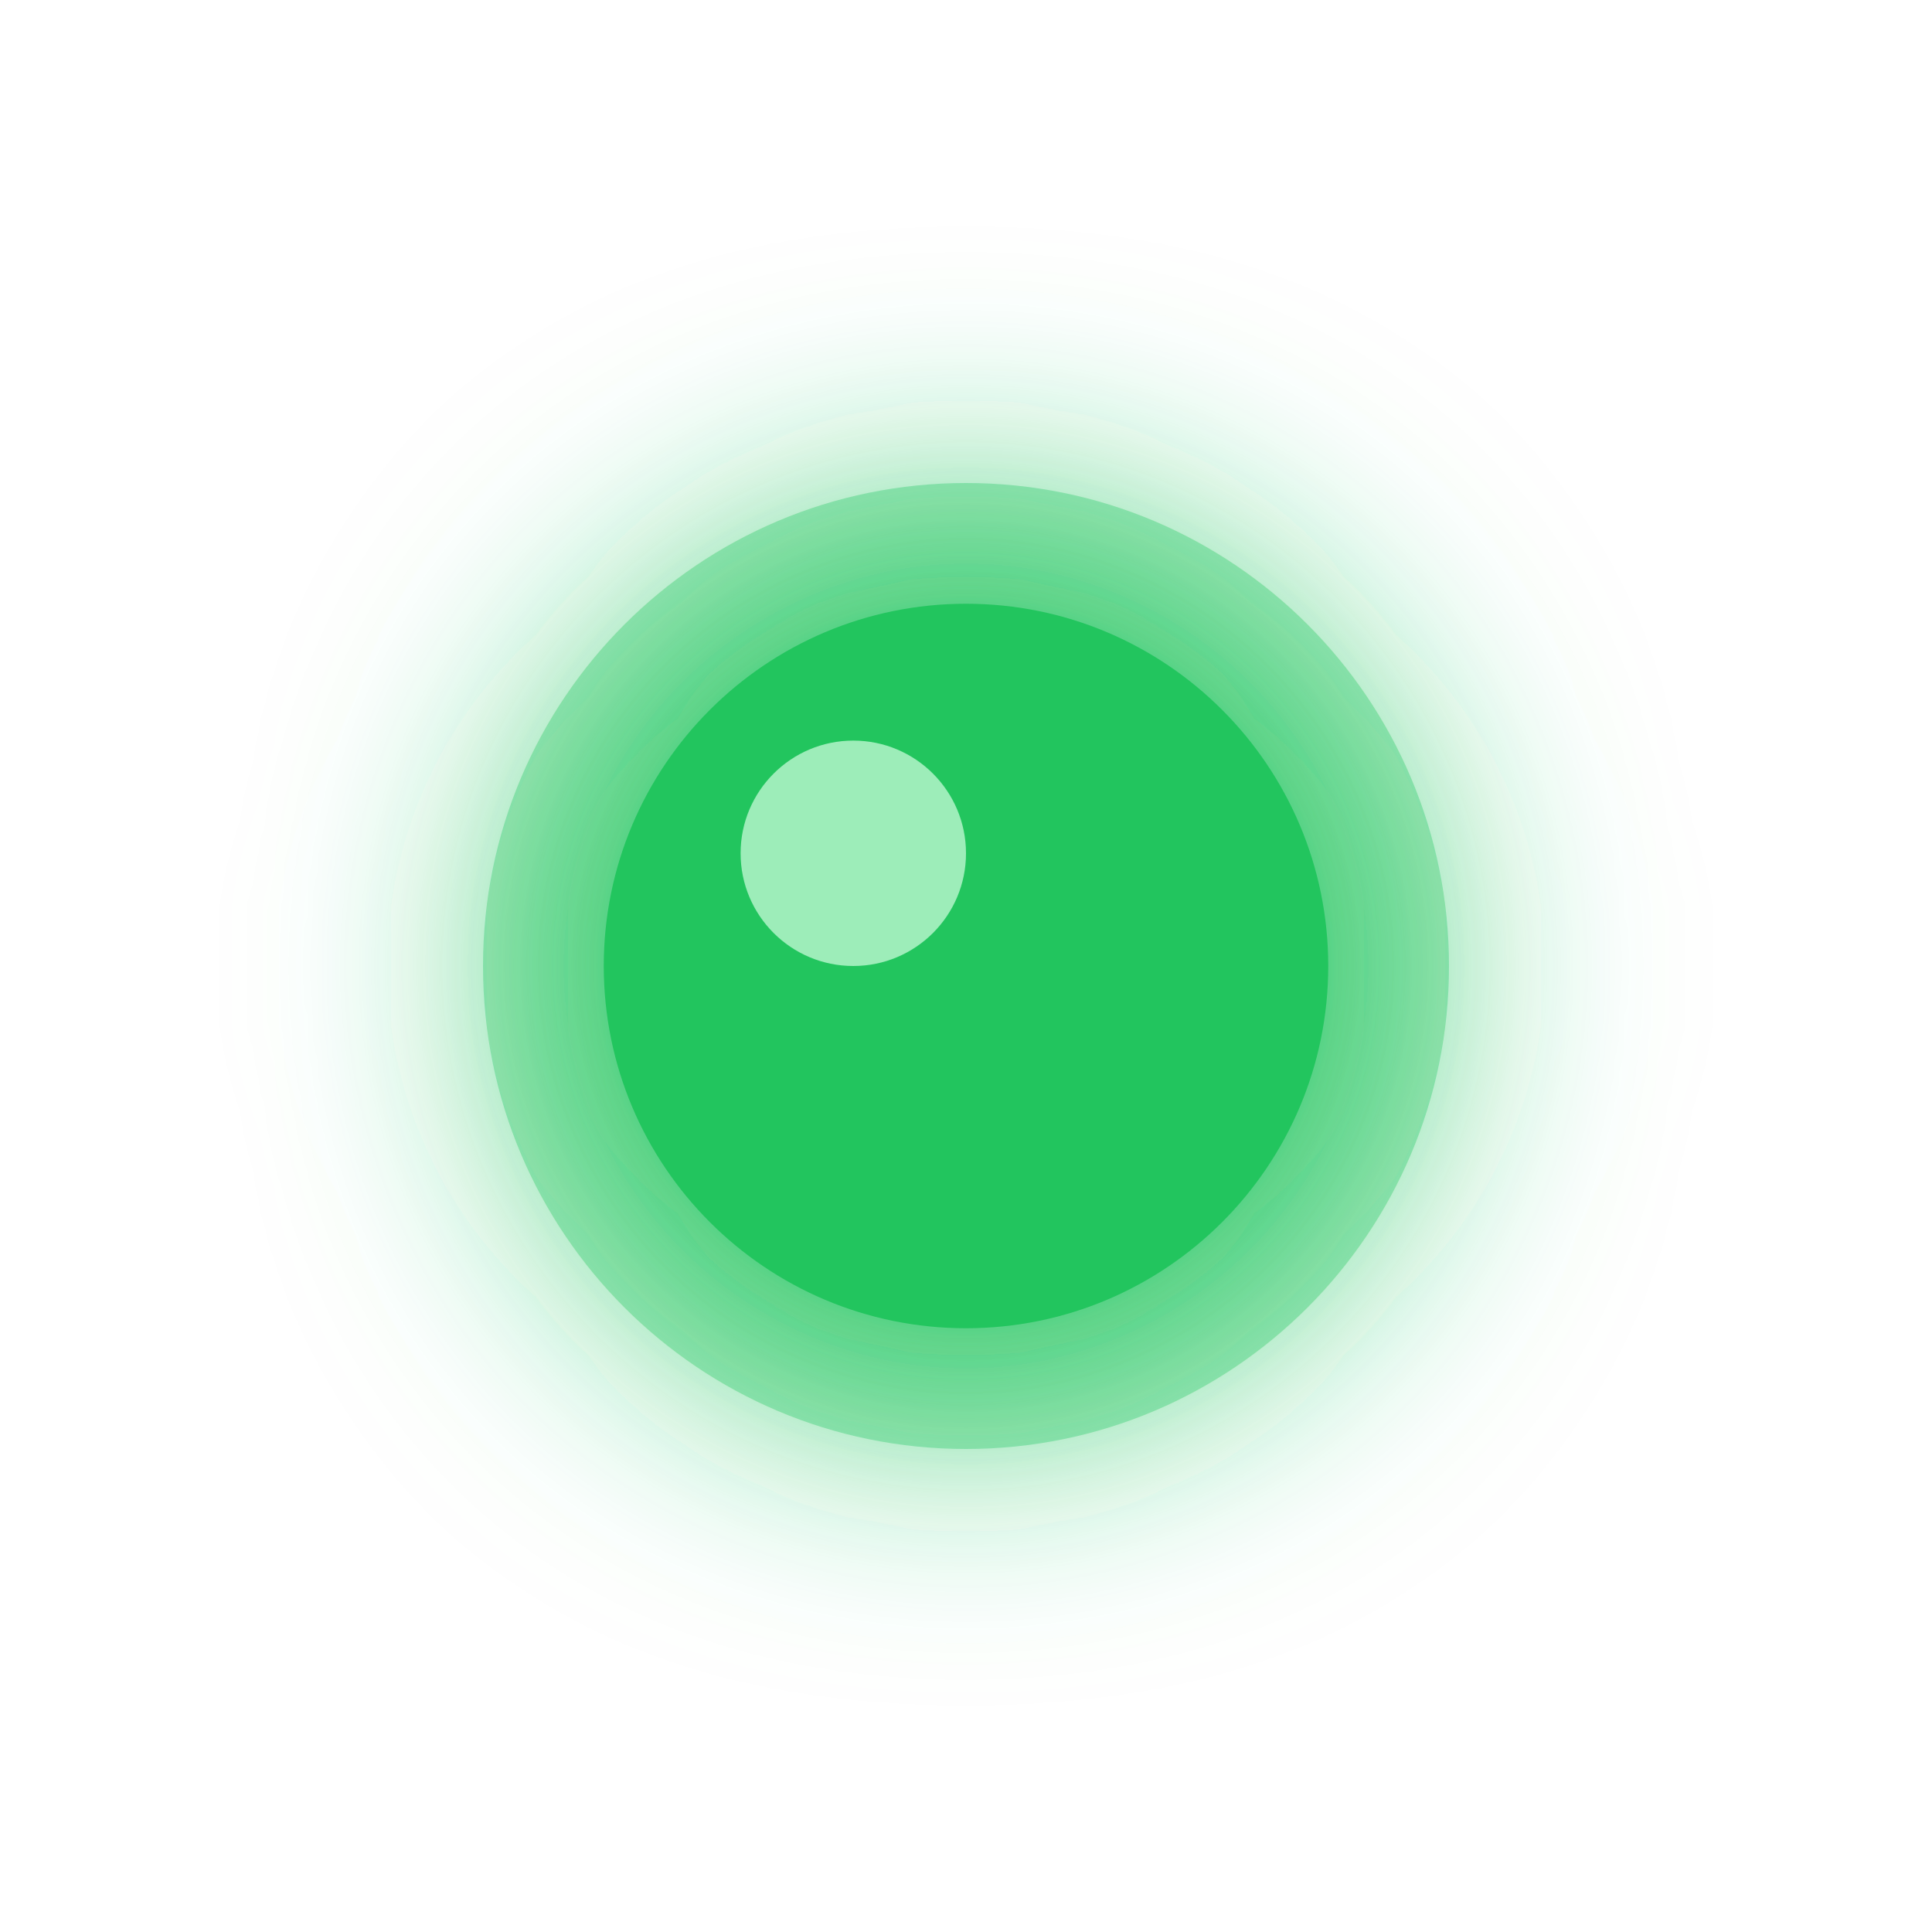
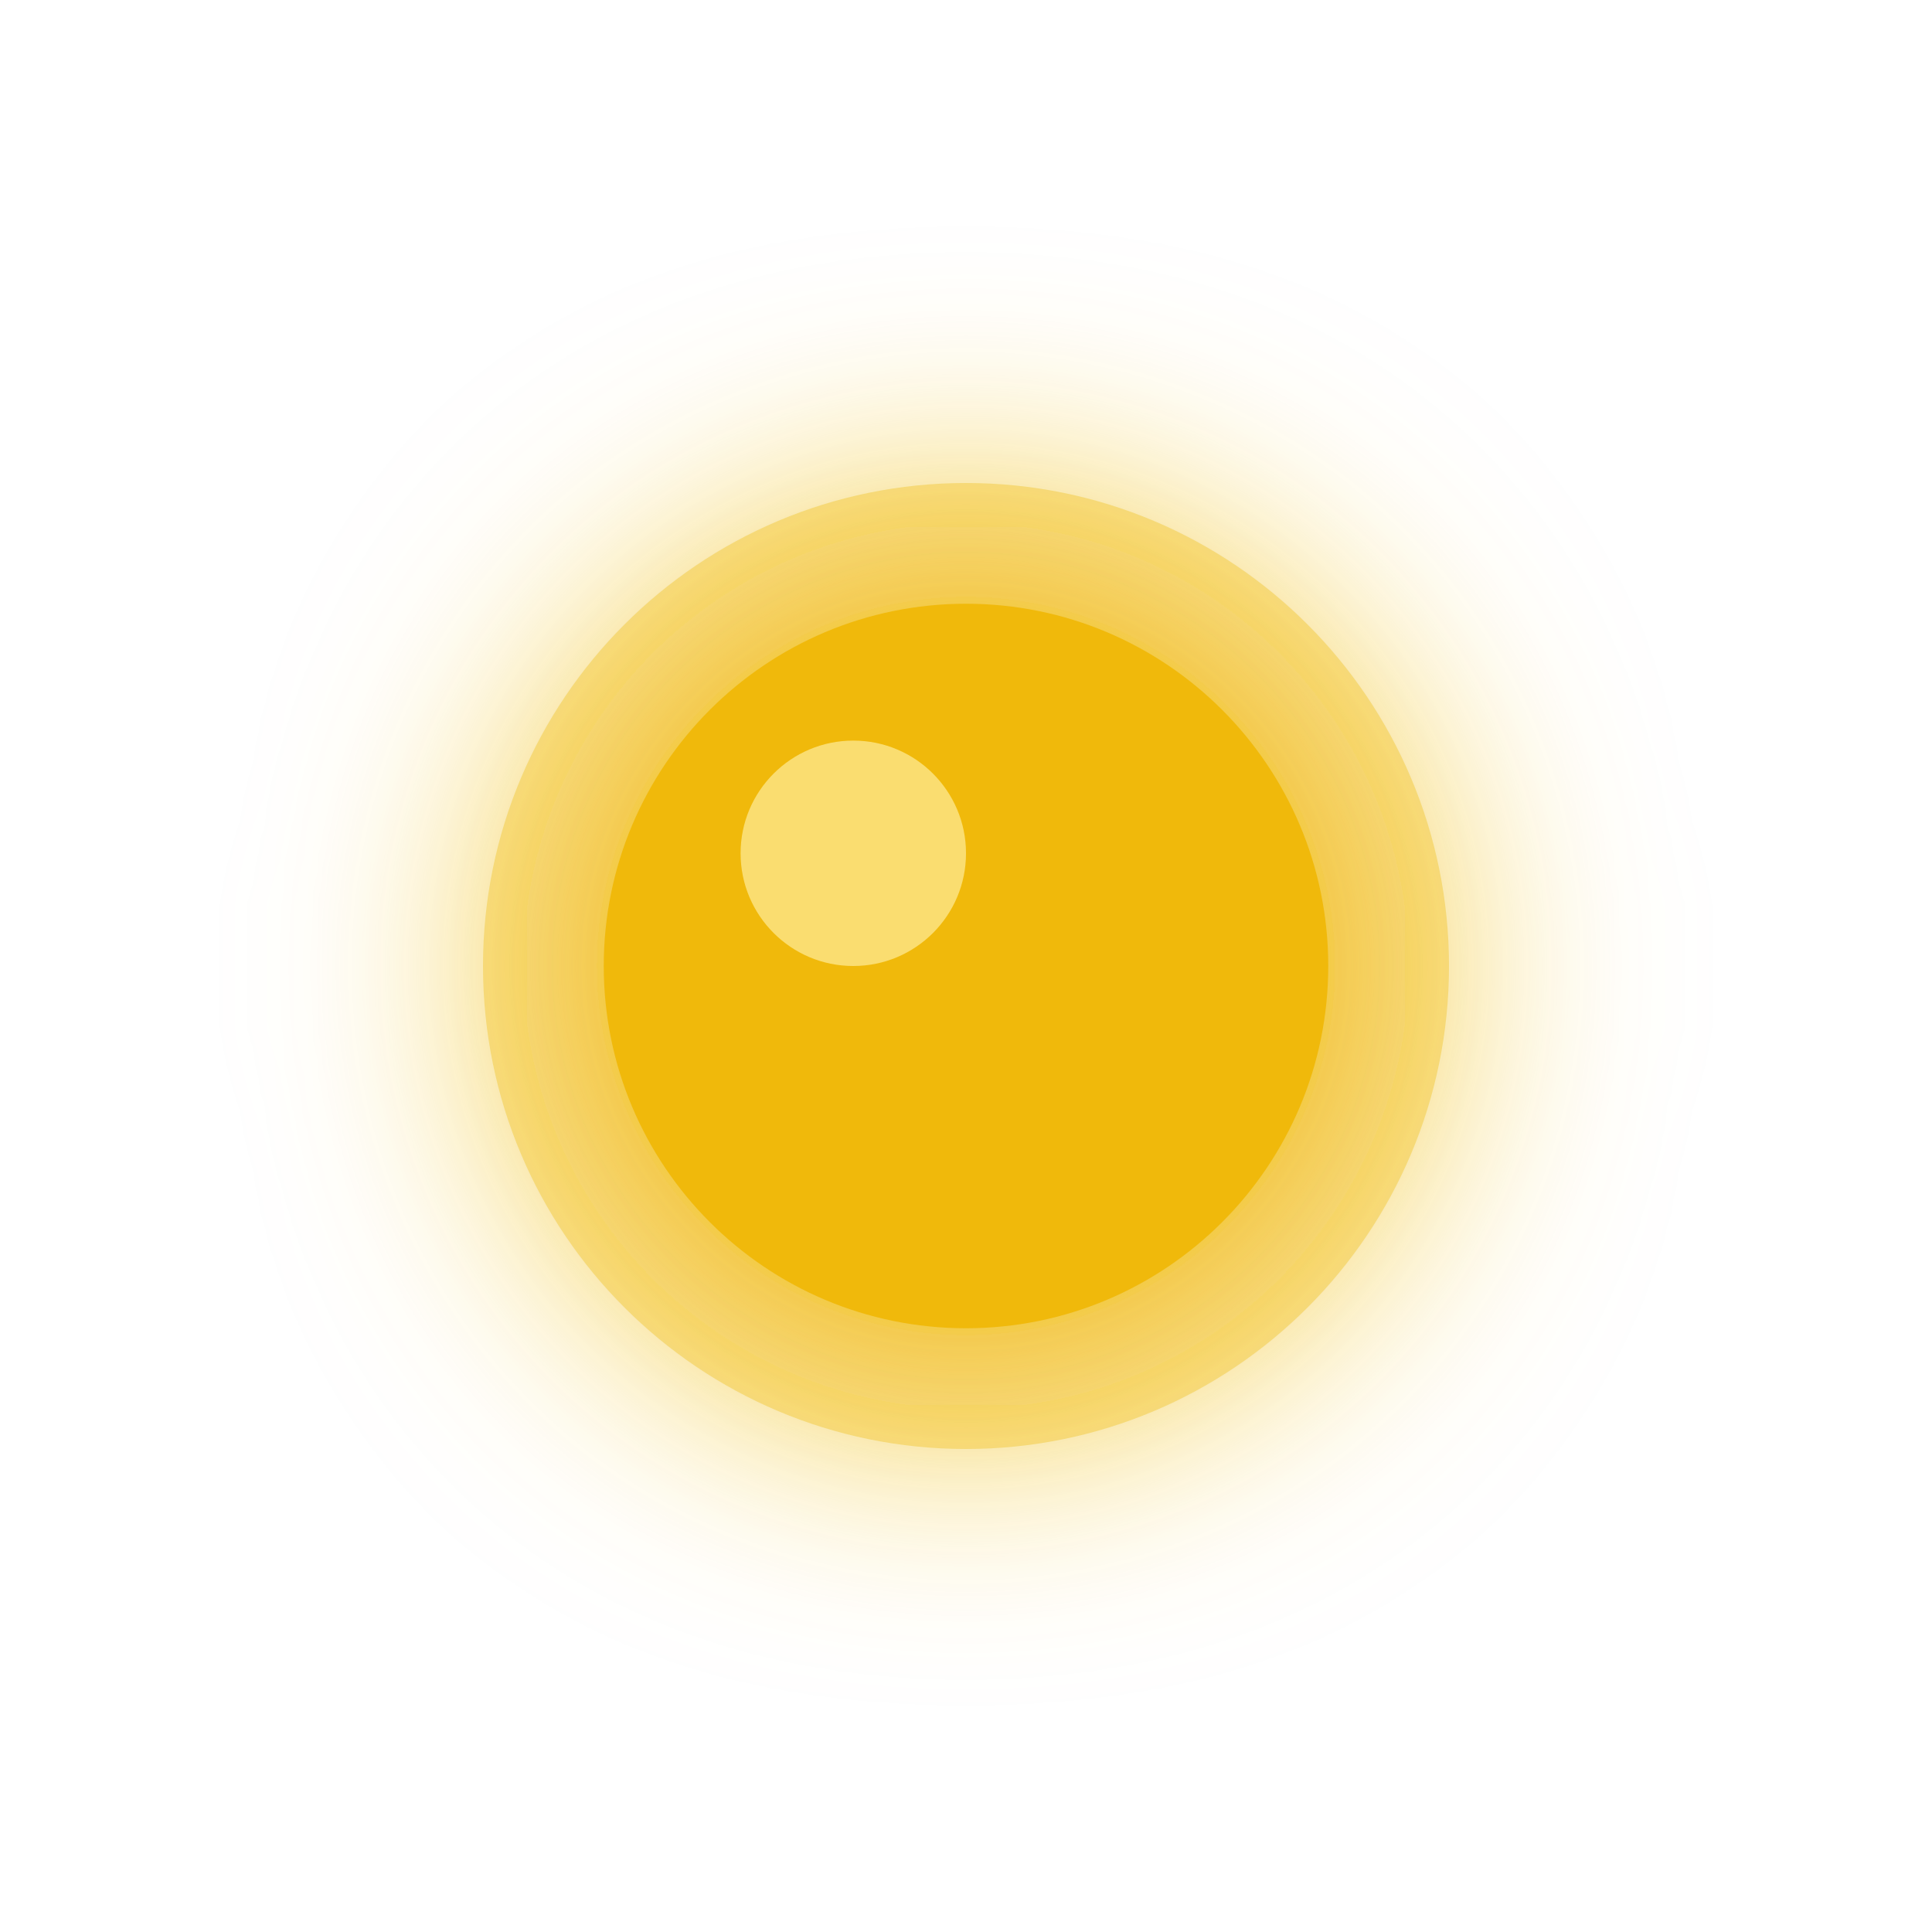
<svg xmlns="http://www.w3.org/2000/svg" width="24" height="24" viewBox="0 0 24 24" role="img" aria-label="live">
  <defs>
    <filter id="glow" x="-100%" y="-100%" width="300%" height="300%">
      <feGaussianBlur stdDeviation="1.6" />
    </filter>
  </defs>
-   <circle cx="12" cy="12" r="6" fill="#22c55e" opacity="0.35">
+   <circle cx="12" cy="12" r="6" fill="#f0b90b" opacity="0.35">
    <animate attributeName="r" values="5;11;5" dur="2s" repeatCount="indefinite" />
    <animate attributeName="opacity" values="0.55;0;0.55" dur="2s" repeatCount="indefinite" />
  </circle>
-   <circle cx="12" cy="12" r="5.5" fill="#22c55e" filter="url(#glow)" opacity="0.9" />
-   <circle cx="12" cy="12" r="4.5" fill="#22c55e" />
-   <circle cx="10.6" cy="10.6" r="1.4" fill="#bbf7d0" opacity="0.8" />
+   <circle cx="12" cy="12" r="5.5" fill="#f0b90b" filter="url(#glow)" opacity="0.9" />
+   <circle cx="12" cy="12" r="4.5" fill="#f0b90b" />
+   <circle cx="10.6" cy="10.6" r="1.4" fill="#fde68a" opacity="0.8" />
</svg>
